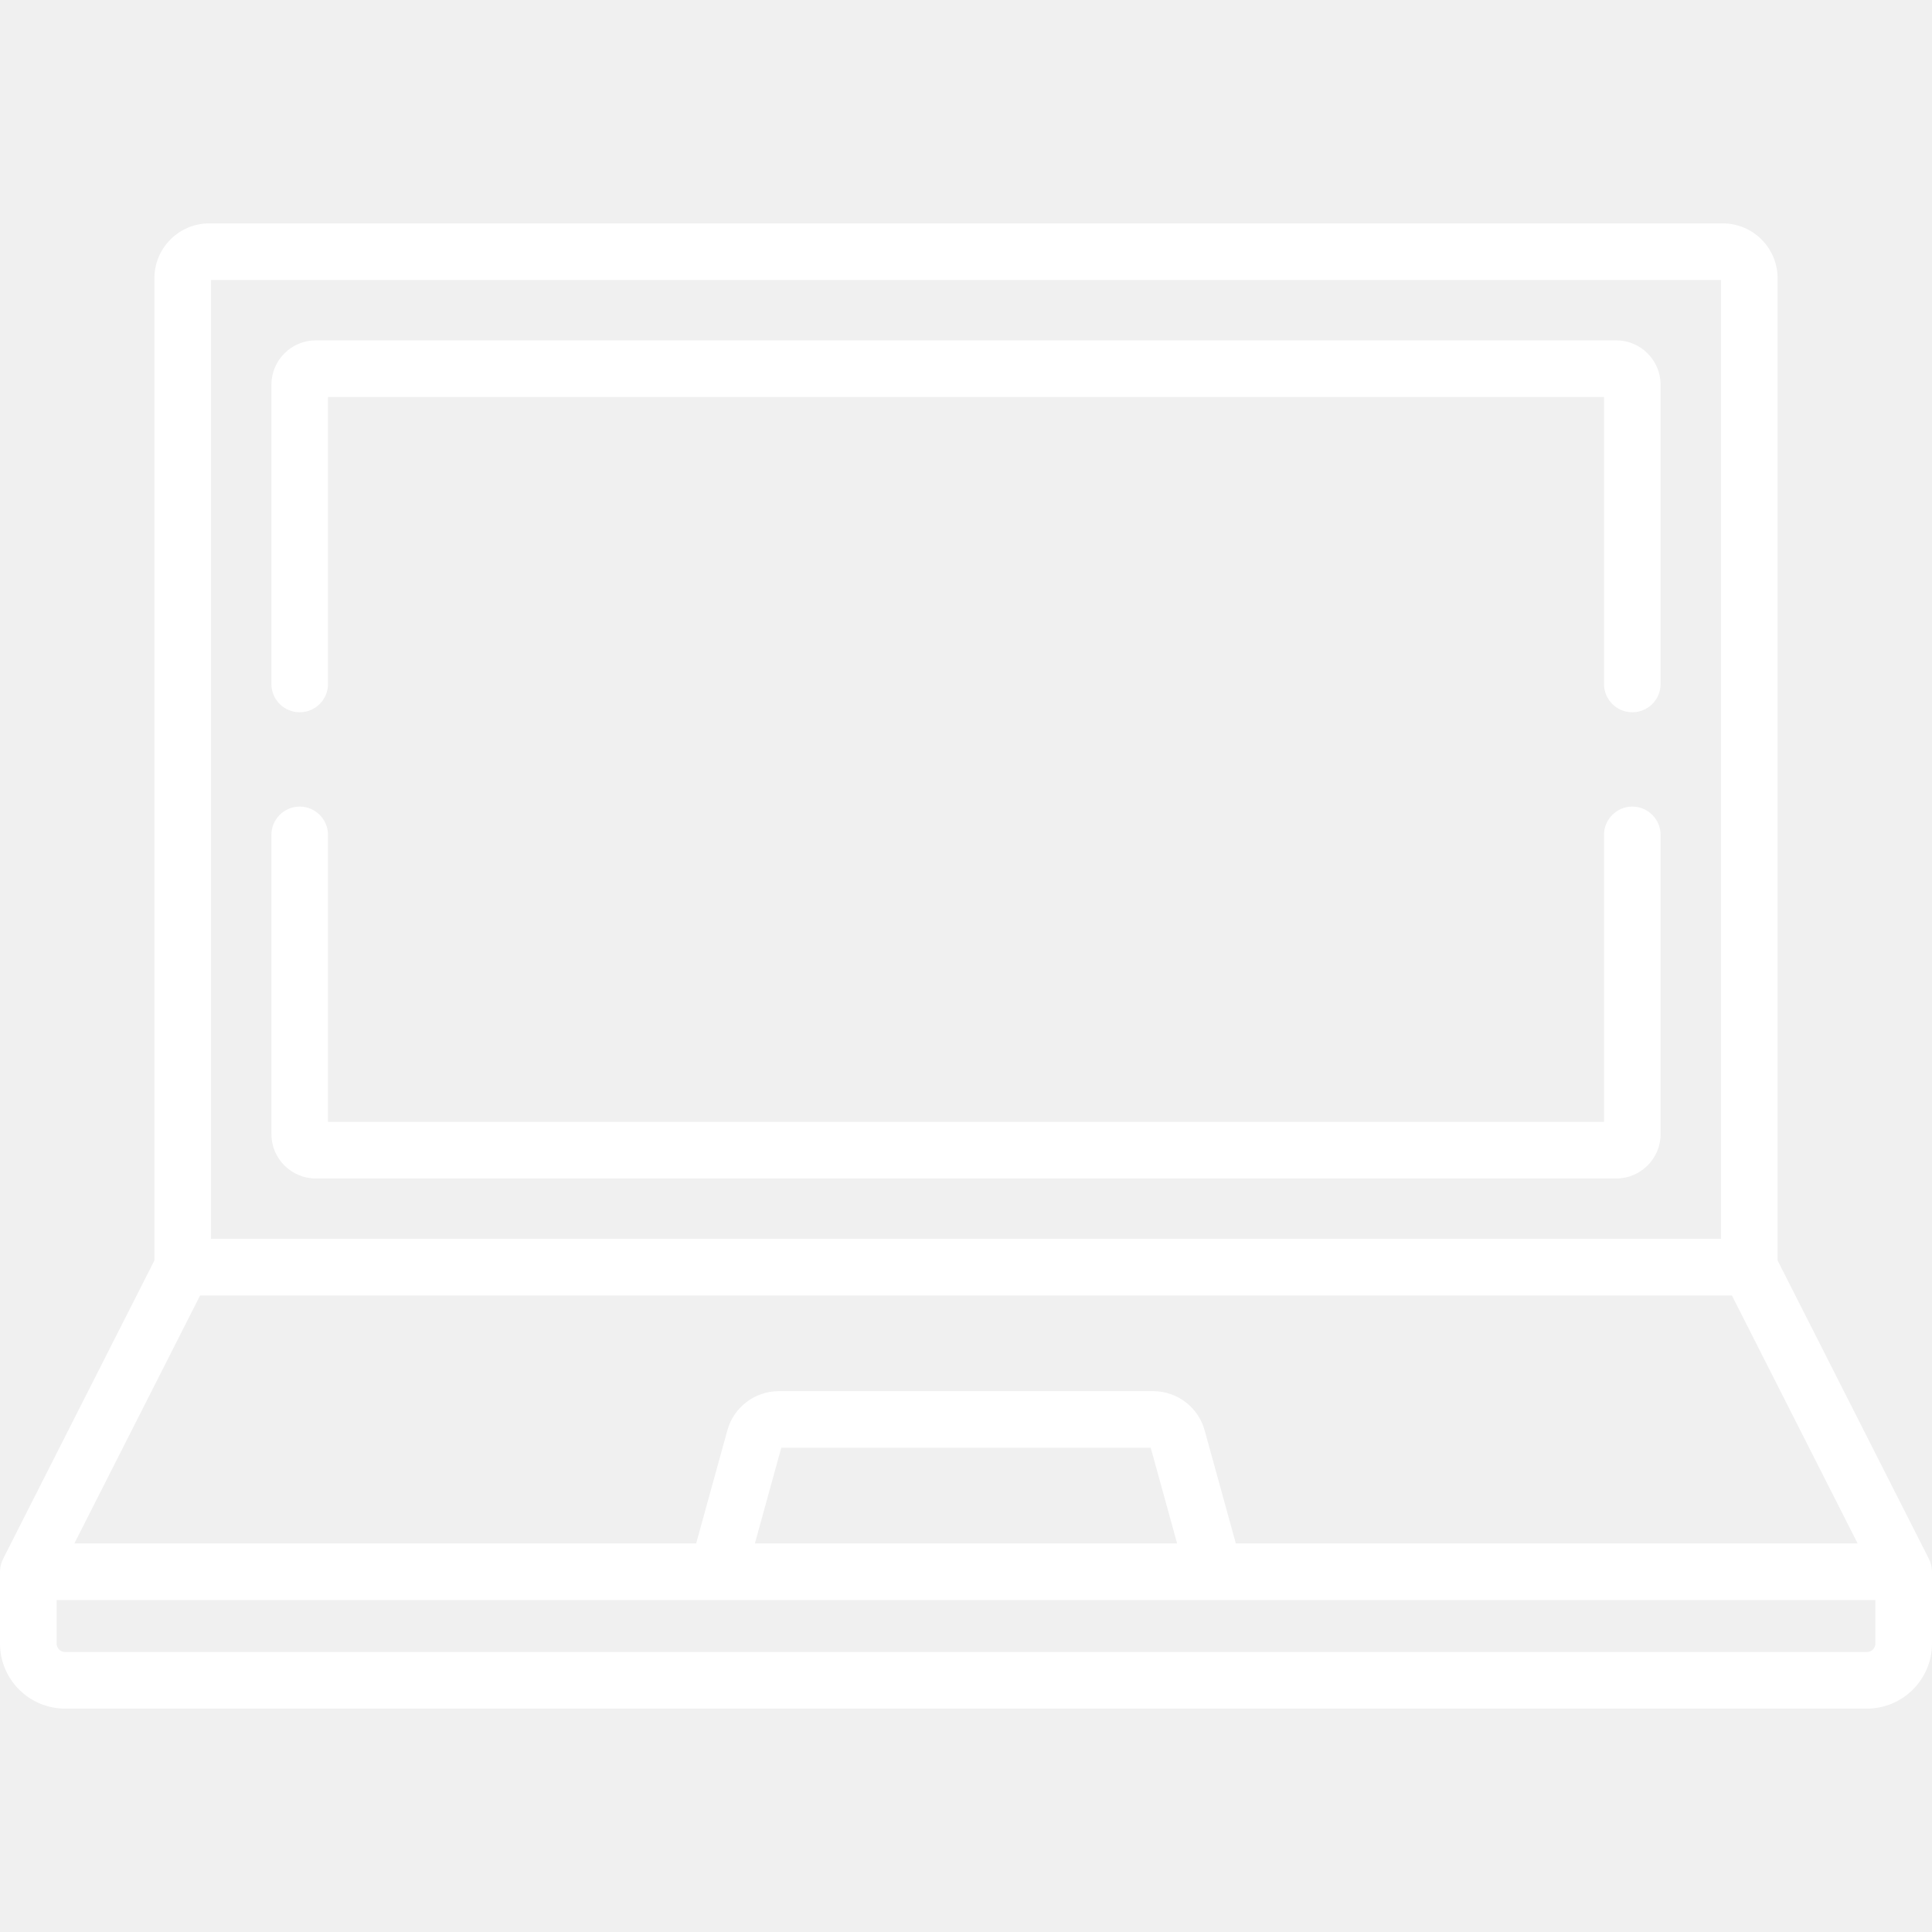
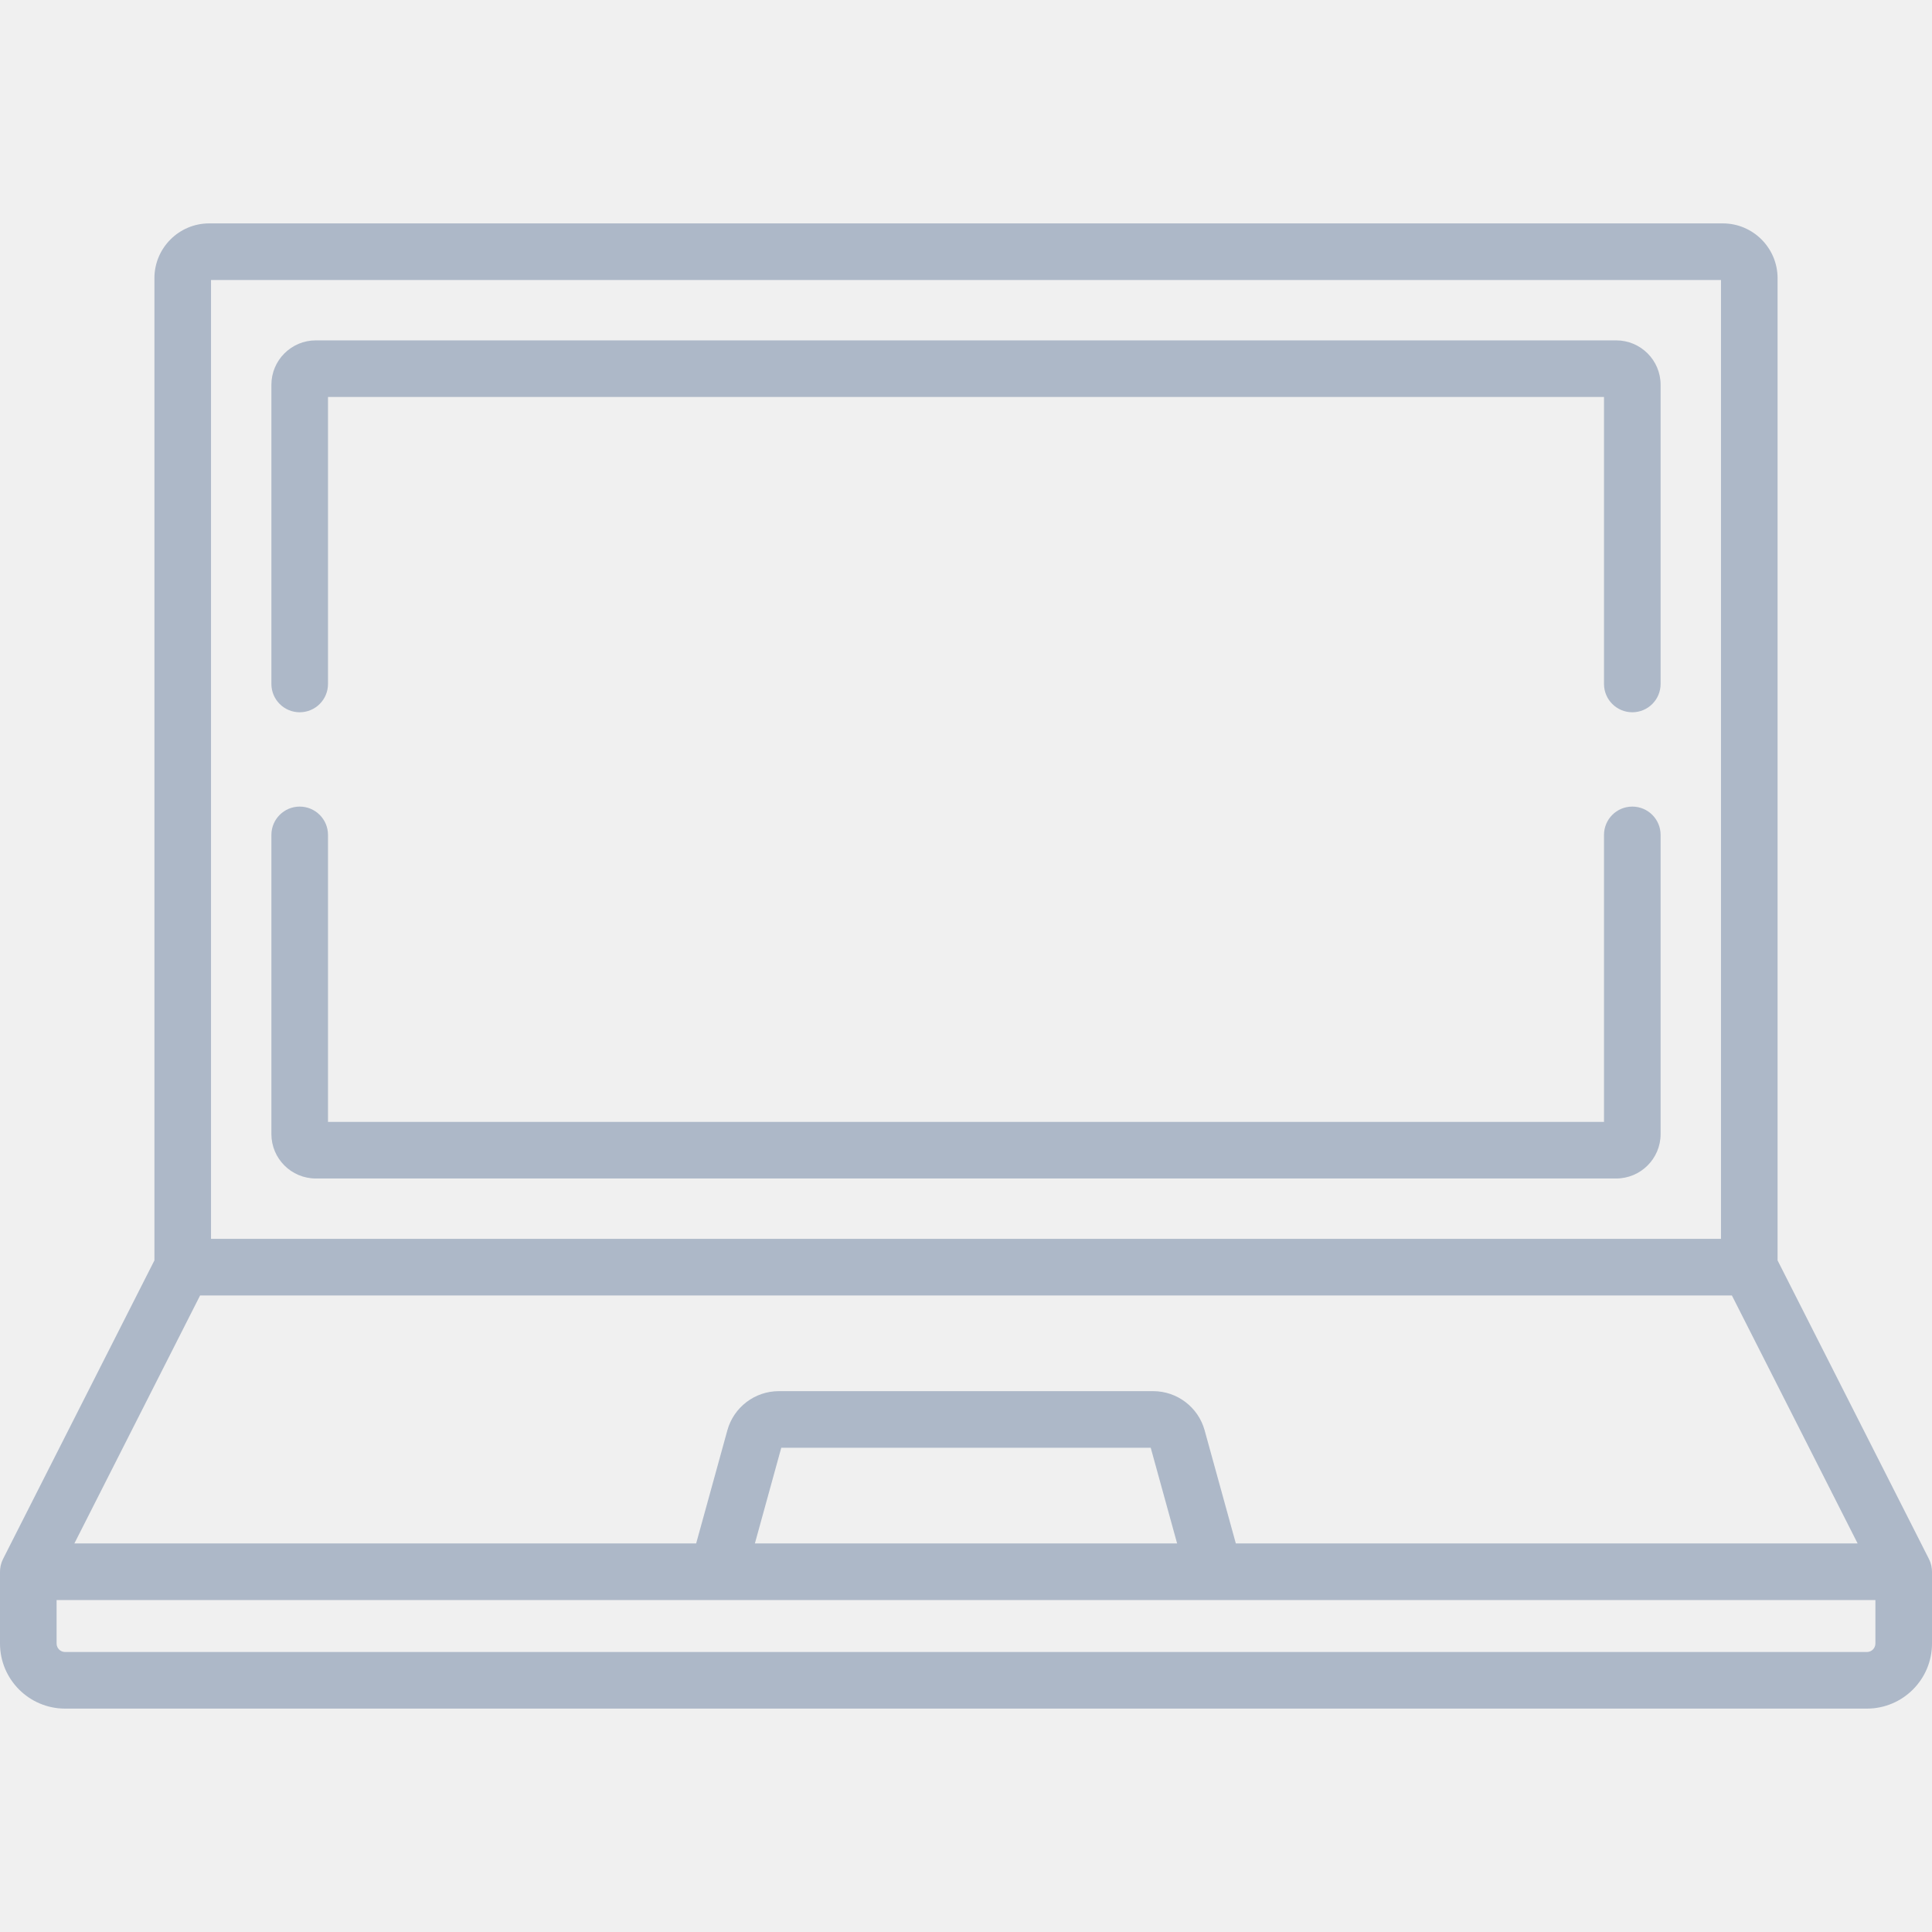
- <svg xmlns="http://www.w3.org/2000/svg" version="1.1" id="Capa_1" x="0px" y="0px" fill="#fff" viewBox="0 0 512 512" style="enable-background:new 0 0 512 512;" xml:space="preserve">
+ <svg xmlns="http://www.w3.org/2000/svg" version="1.1" id="Capa_1" x="0px" y="0px" fill="#adb8c8" viewBox="0 0 512 512" style="enable-background:new 0 0 512 512;" xml:space="preserve">
  <g>
    <g>
      <path d="M511.976,416.063c-0.005-0.075-0.004-0.149-0.011-0.224c-0.027-0.297-0.07-0.588-0.131-0.873    c-0.006-0.028-0.015-0.056-0.022-0.084c-0.059-0.262-0.132-0.518-0.218-0.768c-0.023-0.067-0.048-0.132-0.073-0.198    c-0.084-0.227-0.179-0.448-0.284-0.663c-0.018-0.038-0.03-0.077-0.049-0.115l-40.112-79.118V73.72    c0-8.006-6.513-14.519-14.519-14.519H55.441c-8.006,0-14.519,6.513-14.519,14.519v260.298L0.811,413.137    c-0.019,0.038-0.031,0.077-0.049,0.115c-0.105,0.215-0.199,0.436-0.284,0.662c-0.025,0.066-0.05,0.132-0.073,0.199    c-0.085,0.251-0.159,0.508-0.218,0.77c-0.006,0.027-0.015,0.054-0.021,0.081c-0.061,0.286-0.104,0.577-0.131,0.874    c-0.007,0.074-0.007,0.149-0.011,0.223C0.014,416.217,0,416.371,0,416.529v19.026c0,9.509,7.735,17.244,17.244,17.244h477.512    c9.509,0,17.244-7.735,17.244-17.244v-19.026C512,416.371,511.986,416.217,511.976,416.063z M55.923,74.203h400.154v254.109    H55.923V74.203z M53.029,343.311H458.97l33.318,65.717h-164.78l-8.271-29.989c-1.684-6.105-7.282-10.369-13.615-10.369h-99.246    c-6.333,0-11.932,4.264-13.615,10.368l-8.271,29.99H19.711L53.029,343.311z M311.948,409.029H200.052l6.993-25.358h97.91    L311.948,409.029z M497,435.554c0,1.237-1.007,2.244-2.244,2.244H17.244c-1.237,0-2.244-1.007-2.244-2.244v-11.526h482V435.554z" />
    </g>
  </g>
  <g>
    <g>
      <path d="M432.577,213.756c-4.143,0-7.5,3.357-7.5,7.5v76.055H86.923v-76.055c0-4.143-3.357-7.5-7.5-7.5    c-4.143,0-7.5,3.357-7.5,7.5v79.294c0,6.485,5.275,11.761,11.761,11.761h344.633c6.485,0,11.761-5.275,11.761-11.761v-79.294    C440.077,217.115,436.72,213.756,432.577,213.756z" />
    </g>
  </g>
  <g>
    <g>
      <path d="M428.316,90.203H83.684c-6.485,0-11.761,5.275-11.761,11.761v79.294c0,4.143,3.357,7.5,7.5,7.5c4.143,0,7.5-3.357,7.5-7.5    v-76.055h338.154v76.055c0,4.143,3.357,7.5,7.5,7.5s7.5-3.357,7.5-7.5v-79.294C440.077,95.477,434.802,90.203,428.316,90.203z" />
    </g>
  </g>
-   <g>
- </g>
-   <g>
- </g>
-   <g>
- </g>
-   <g>
- </g>
-   <g>
- </g>
-   <g>
- </g>
-   <g>
- </g>
-   <g>
- </g>
-   <g>
- </g>
-   <g>
- </g>
-   <g>
- </g>
-   <g>
- </g>
-   <g>
- </g>
-   <g>
- </g>
-   <g>
- </g>
</svg>
